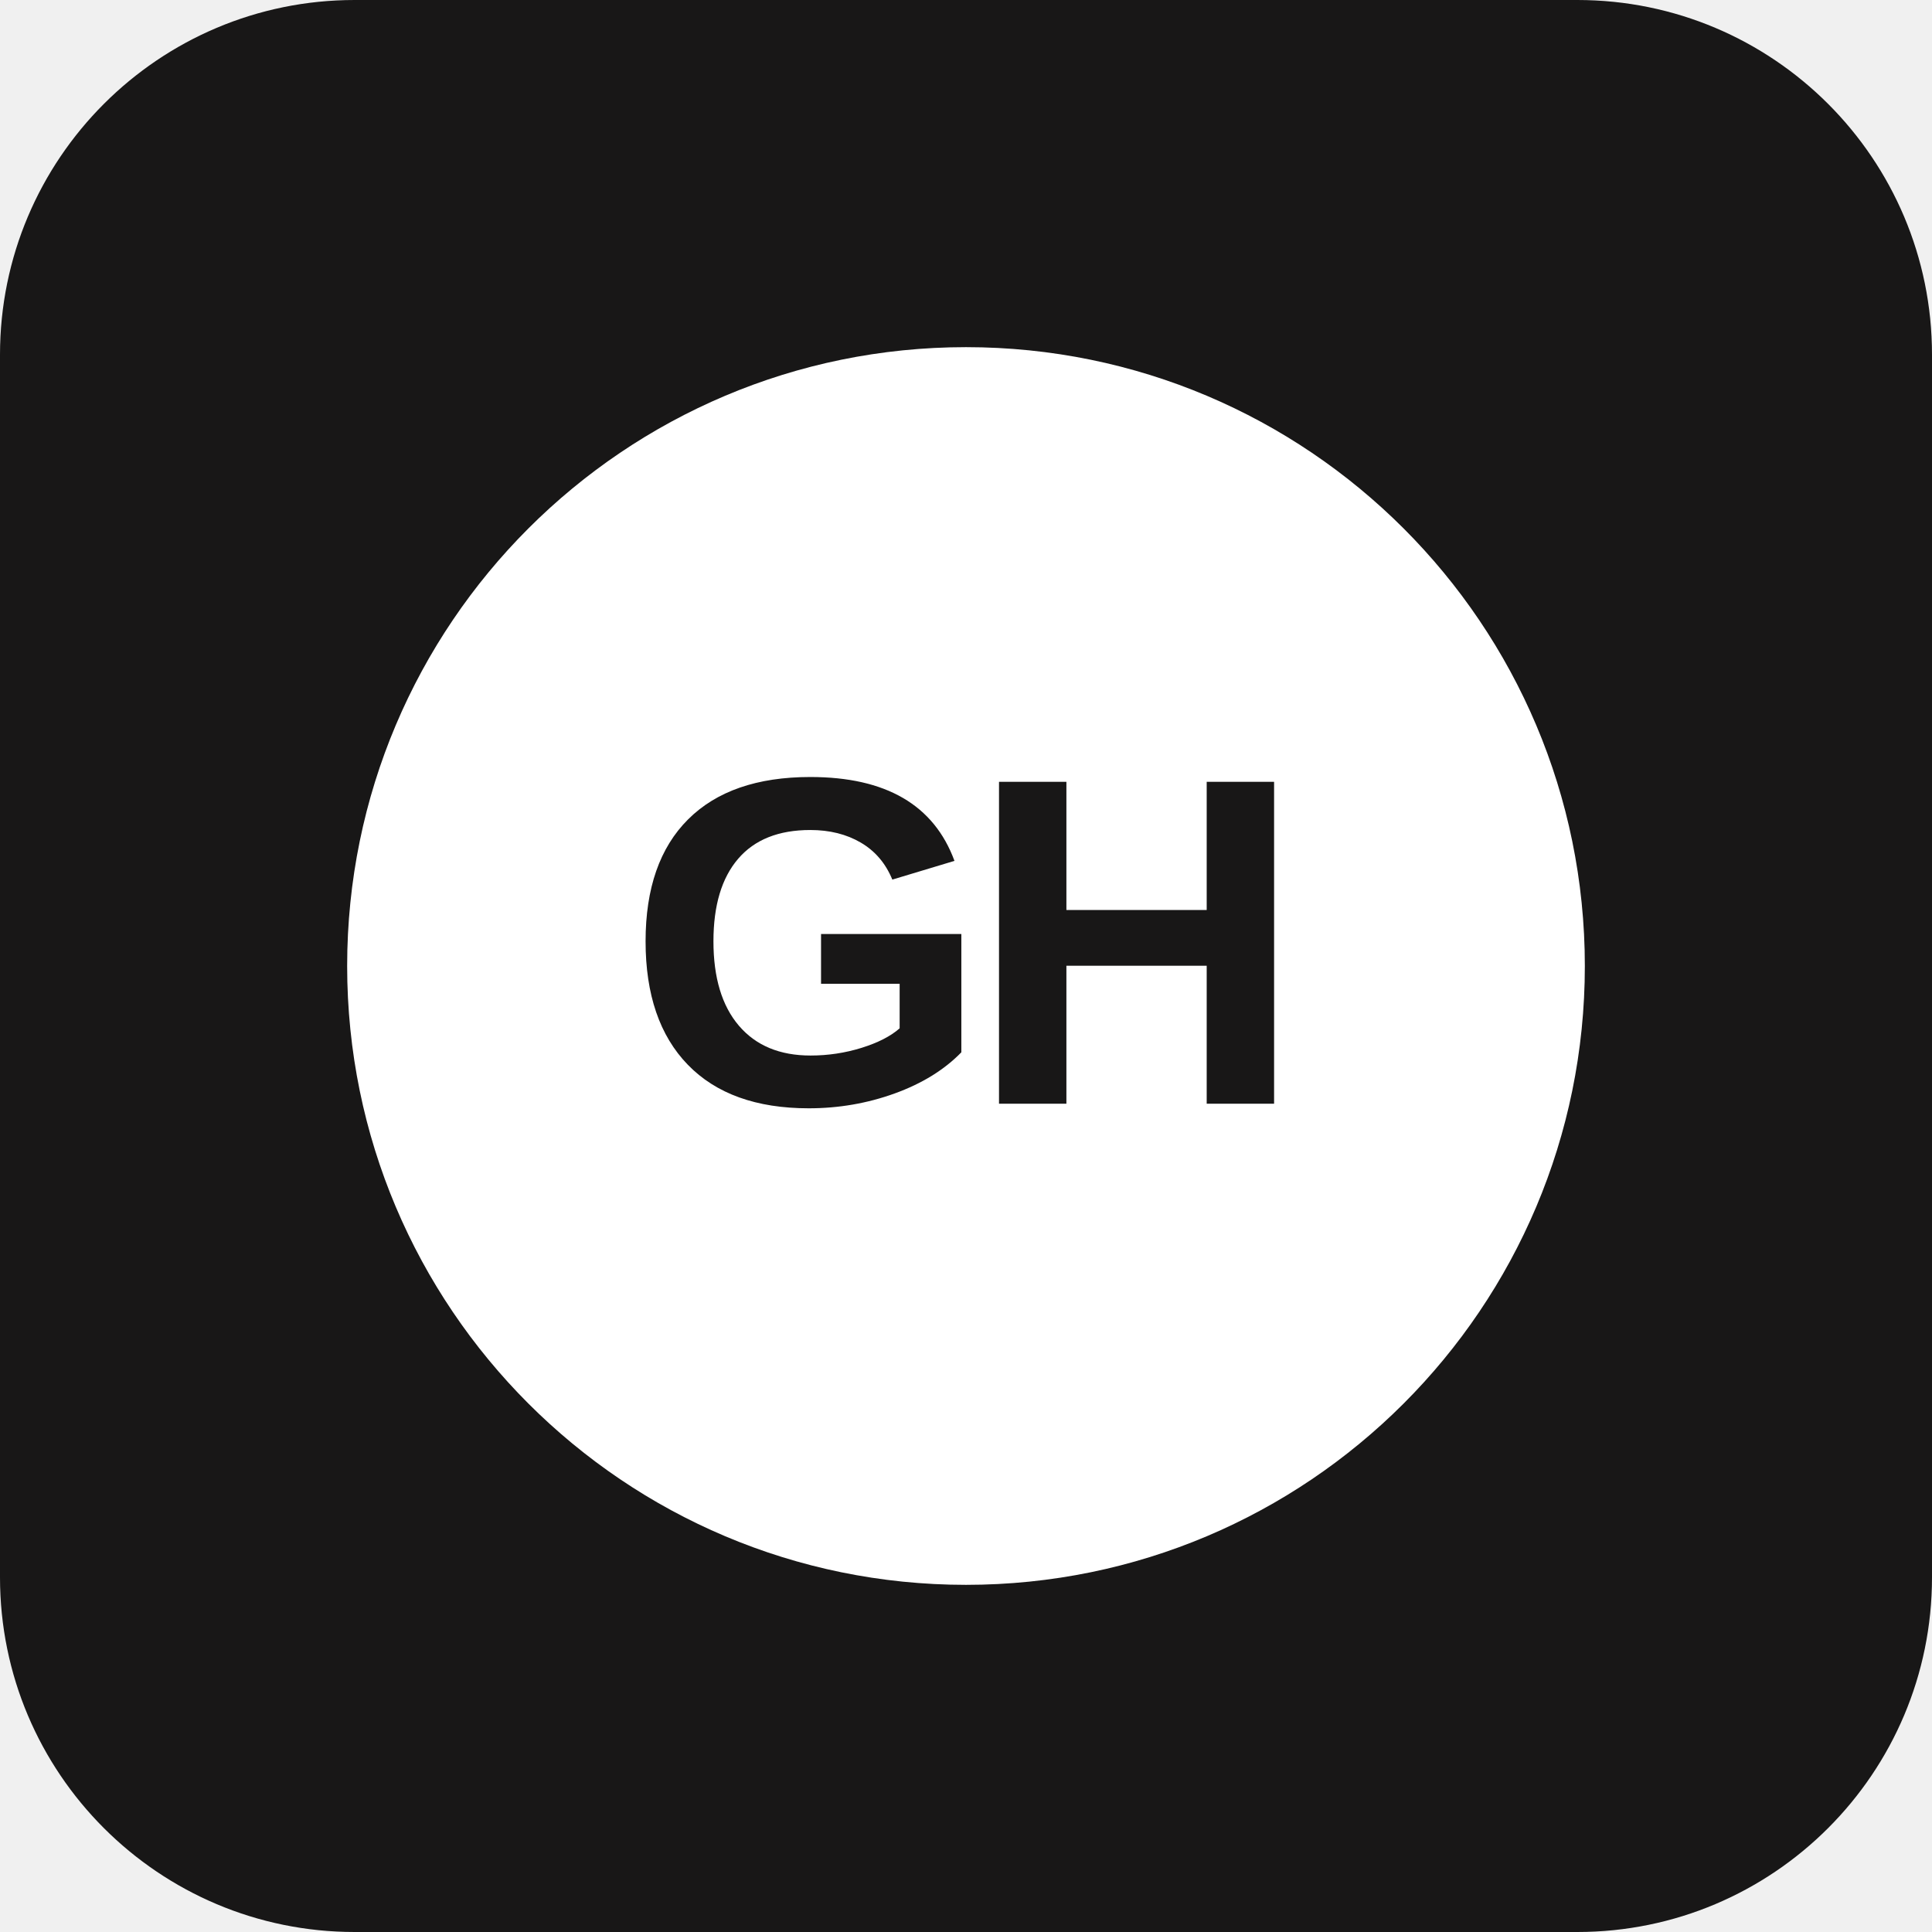
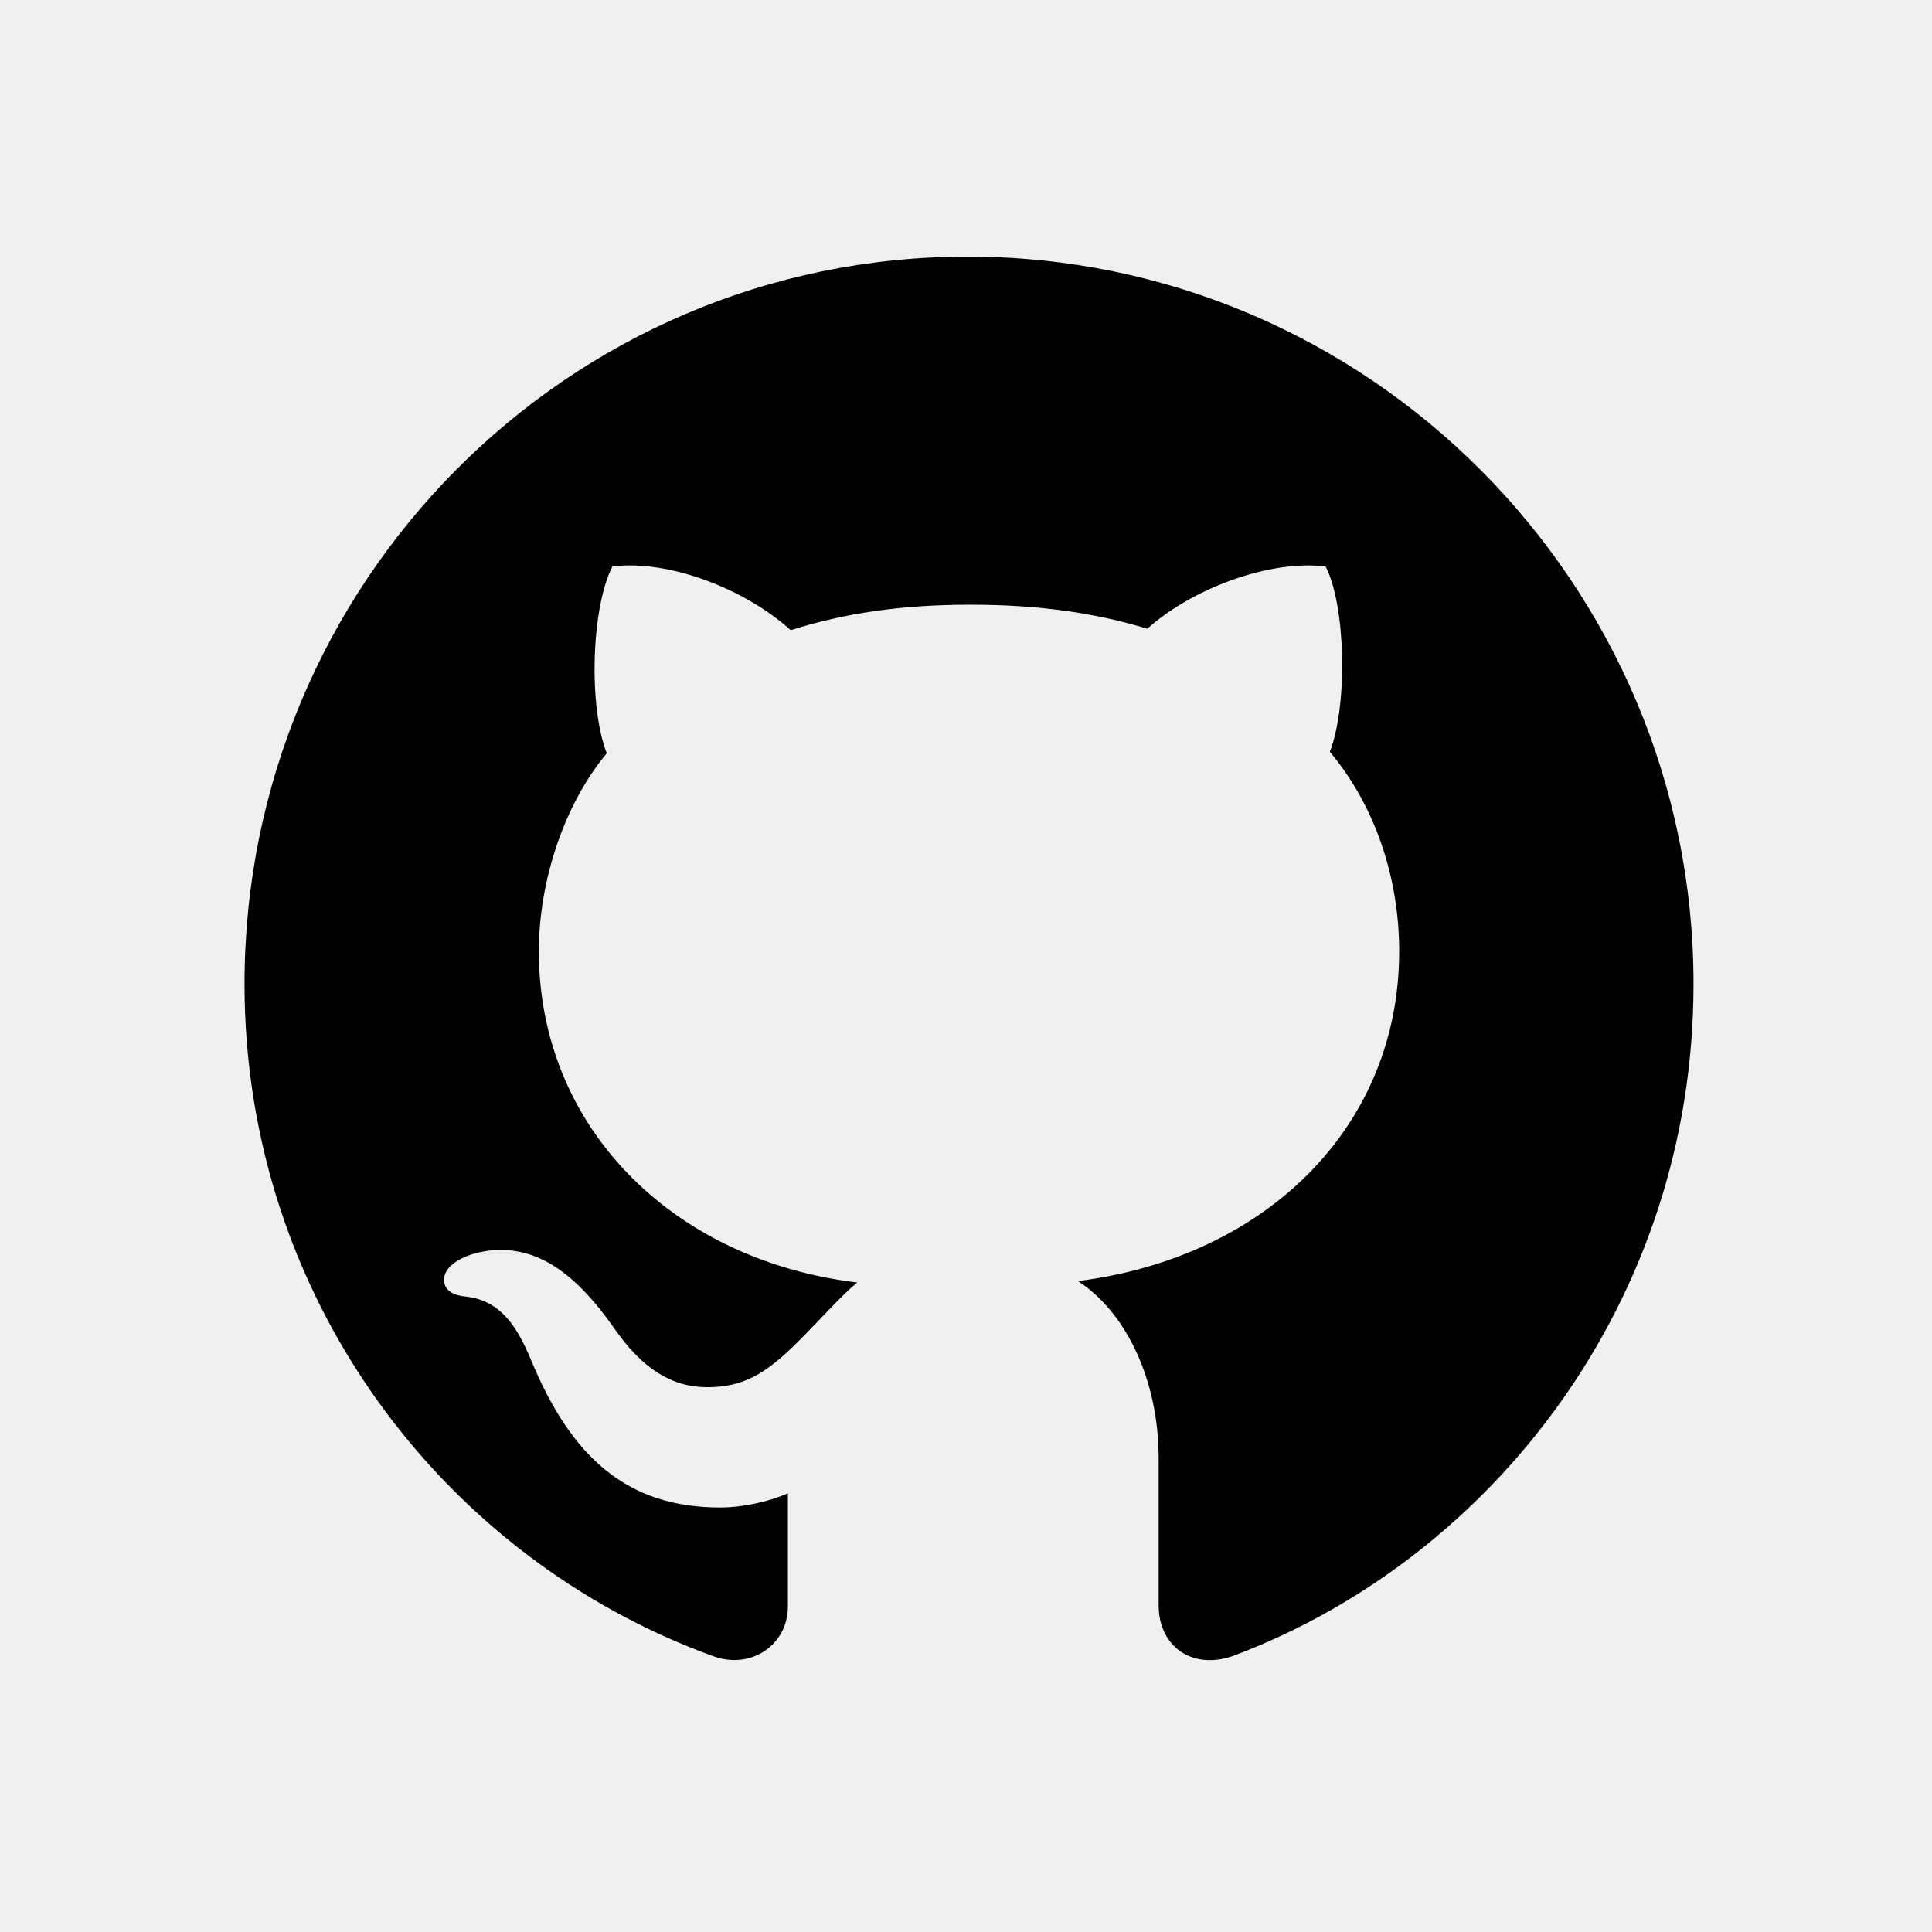
- <svg xmlns="http://www.w3.org/2000/svg" viewBox="0 0 1024 1024" role="img" aria-label="GitHub">
-   <rect width="1024" height="1024" rx="188" fill="#181717" />
-   <circle cx="512" cy="512" r="328" fill="#fff" />
-   <text x="512" y="585" text-anchor="middle" font-family="Arial, Helvetica, sans-serif" font-size="248" font-weight="800" letter-spacing="-12" fill="#181717">GH</text>
+ <svg xmlns="http://www.w3.org/2000/svg" width="128" height="128" viewBox="0 0 128 128" fill="none" role="img" aria-label="GitHub">
+   <path d="M56.794 84.969C44.419 83.469 35.7 74.562 35.7 63.031C35.7 58.344 37.388 53.281 40.2 49.906C38.981 46.812 39.169 40.25 40.575 37.531C44.325 37.062 49.388 39.031 52.388 41.75C55.95 40.625 59.7 40.062 64.294 40.062C68.888 40.062 72.638 40.625 76.013 41.656C78.919 39.031 84.075 37.062 87.825 37.531C89.138 40.062 89.325 46.625 88.106 49.812C91.106 53.375 92.7 58.156 92.7 63.031C92.7 74.562 83.981 83.281 71.419 84.875C74.606 86.938 76.763 91.438 76.763 96.594L76.763 106.344C76.763 109.156 79.106 110.75 81.919 109.625C98.888 103.156 112.2 86.188 112.2 65.188C112.2 38.656 90.638 17 64.106 17C37.575 17 16.2 38.656 16.2 65.188C16.2 86 29.419 103.25 47.231 109.719C49.763 110.656 52.2 108.969 52.2 106.438L52.2 98.938C50.888 99.5 49.2 99.875 47.7 99.875C41.513 99.875 37.856 96.5 35.231 90.219C34.2 87.688 33.075 86.188 30.919 85.906C29.794 85.812 29.419 85.344 29.419 84.781C29.419 83.656 31.294 82.812 33.169 82.812C35.888 82.812 38.231 84.5 40.669 87.969C42.544 90.688 44.513 91.906 46.856 91.906C49.2 91.906 50.7 91.062 52.856 88.906C54.45 87.312 55.669 85.906 56.794 84.969Z" fill="black" />
</svg>
